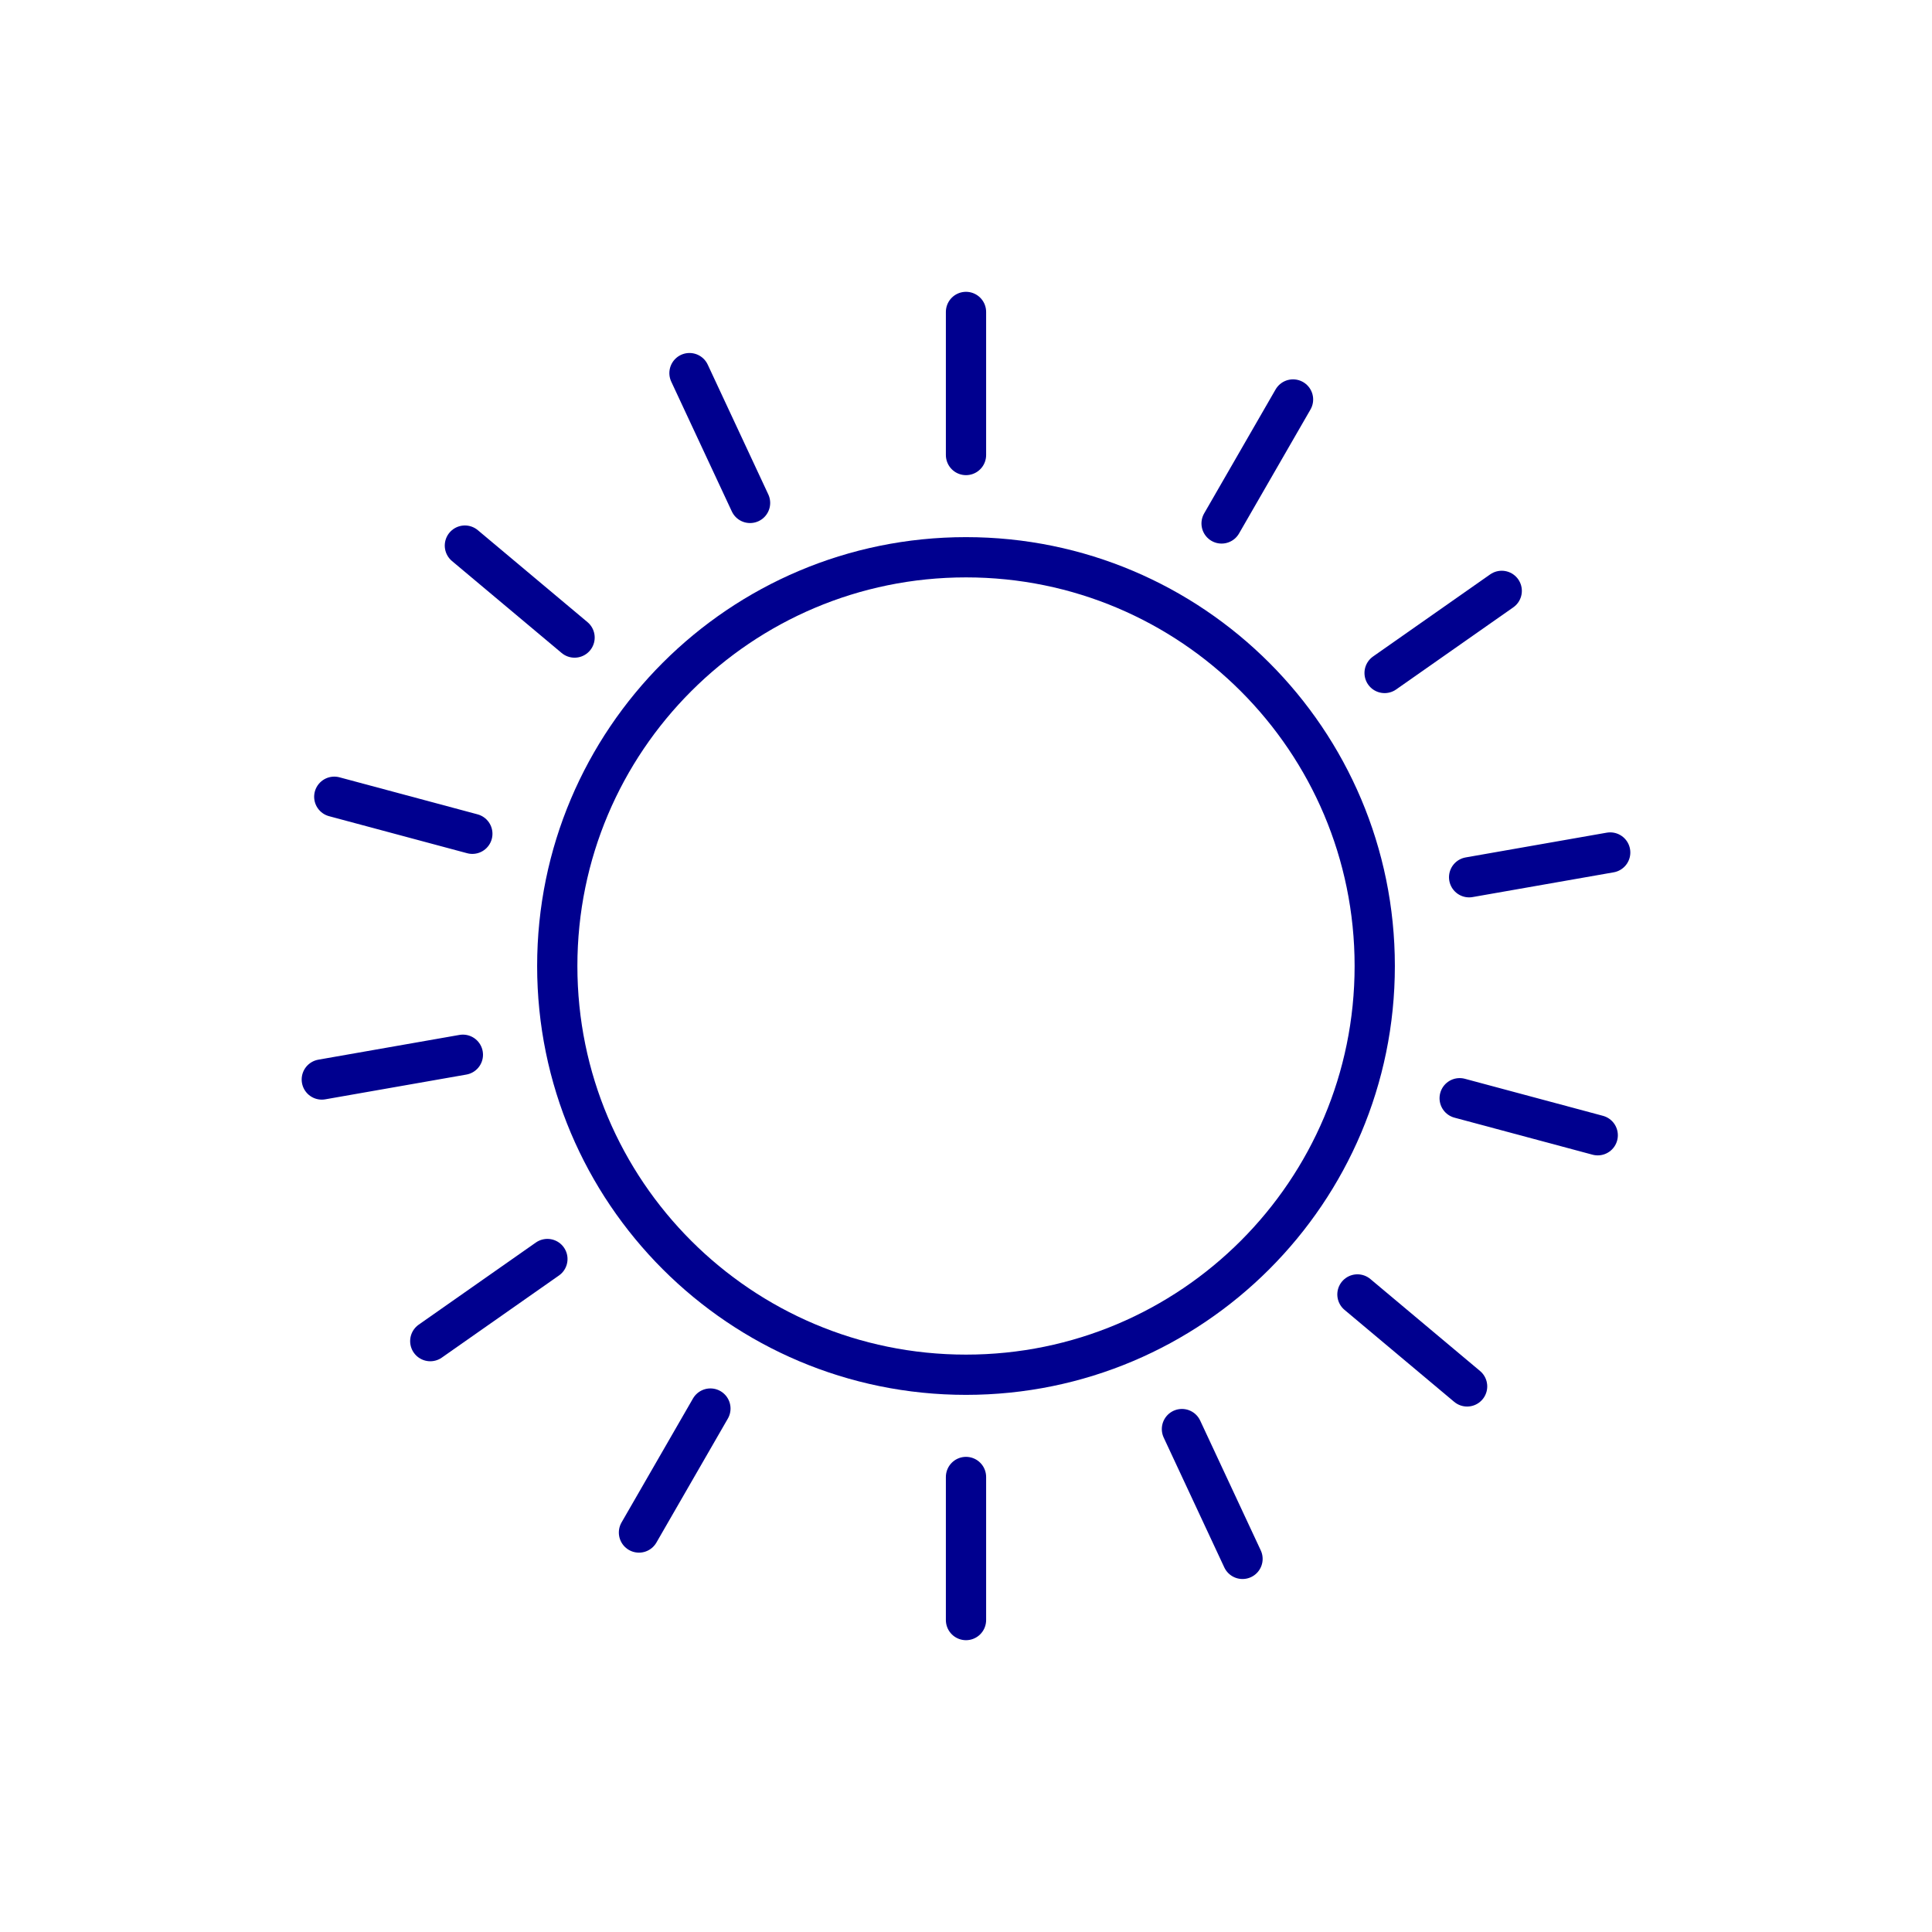
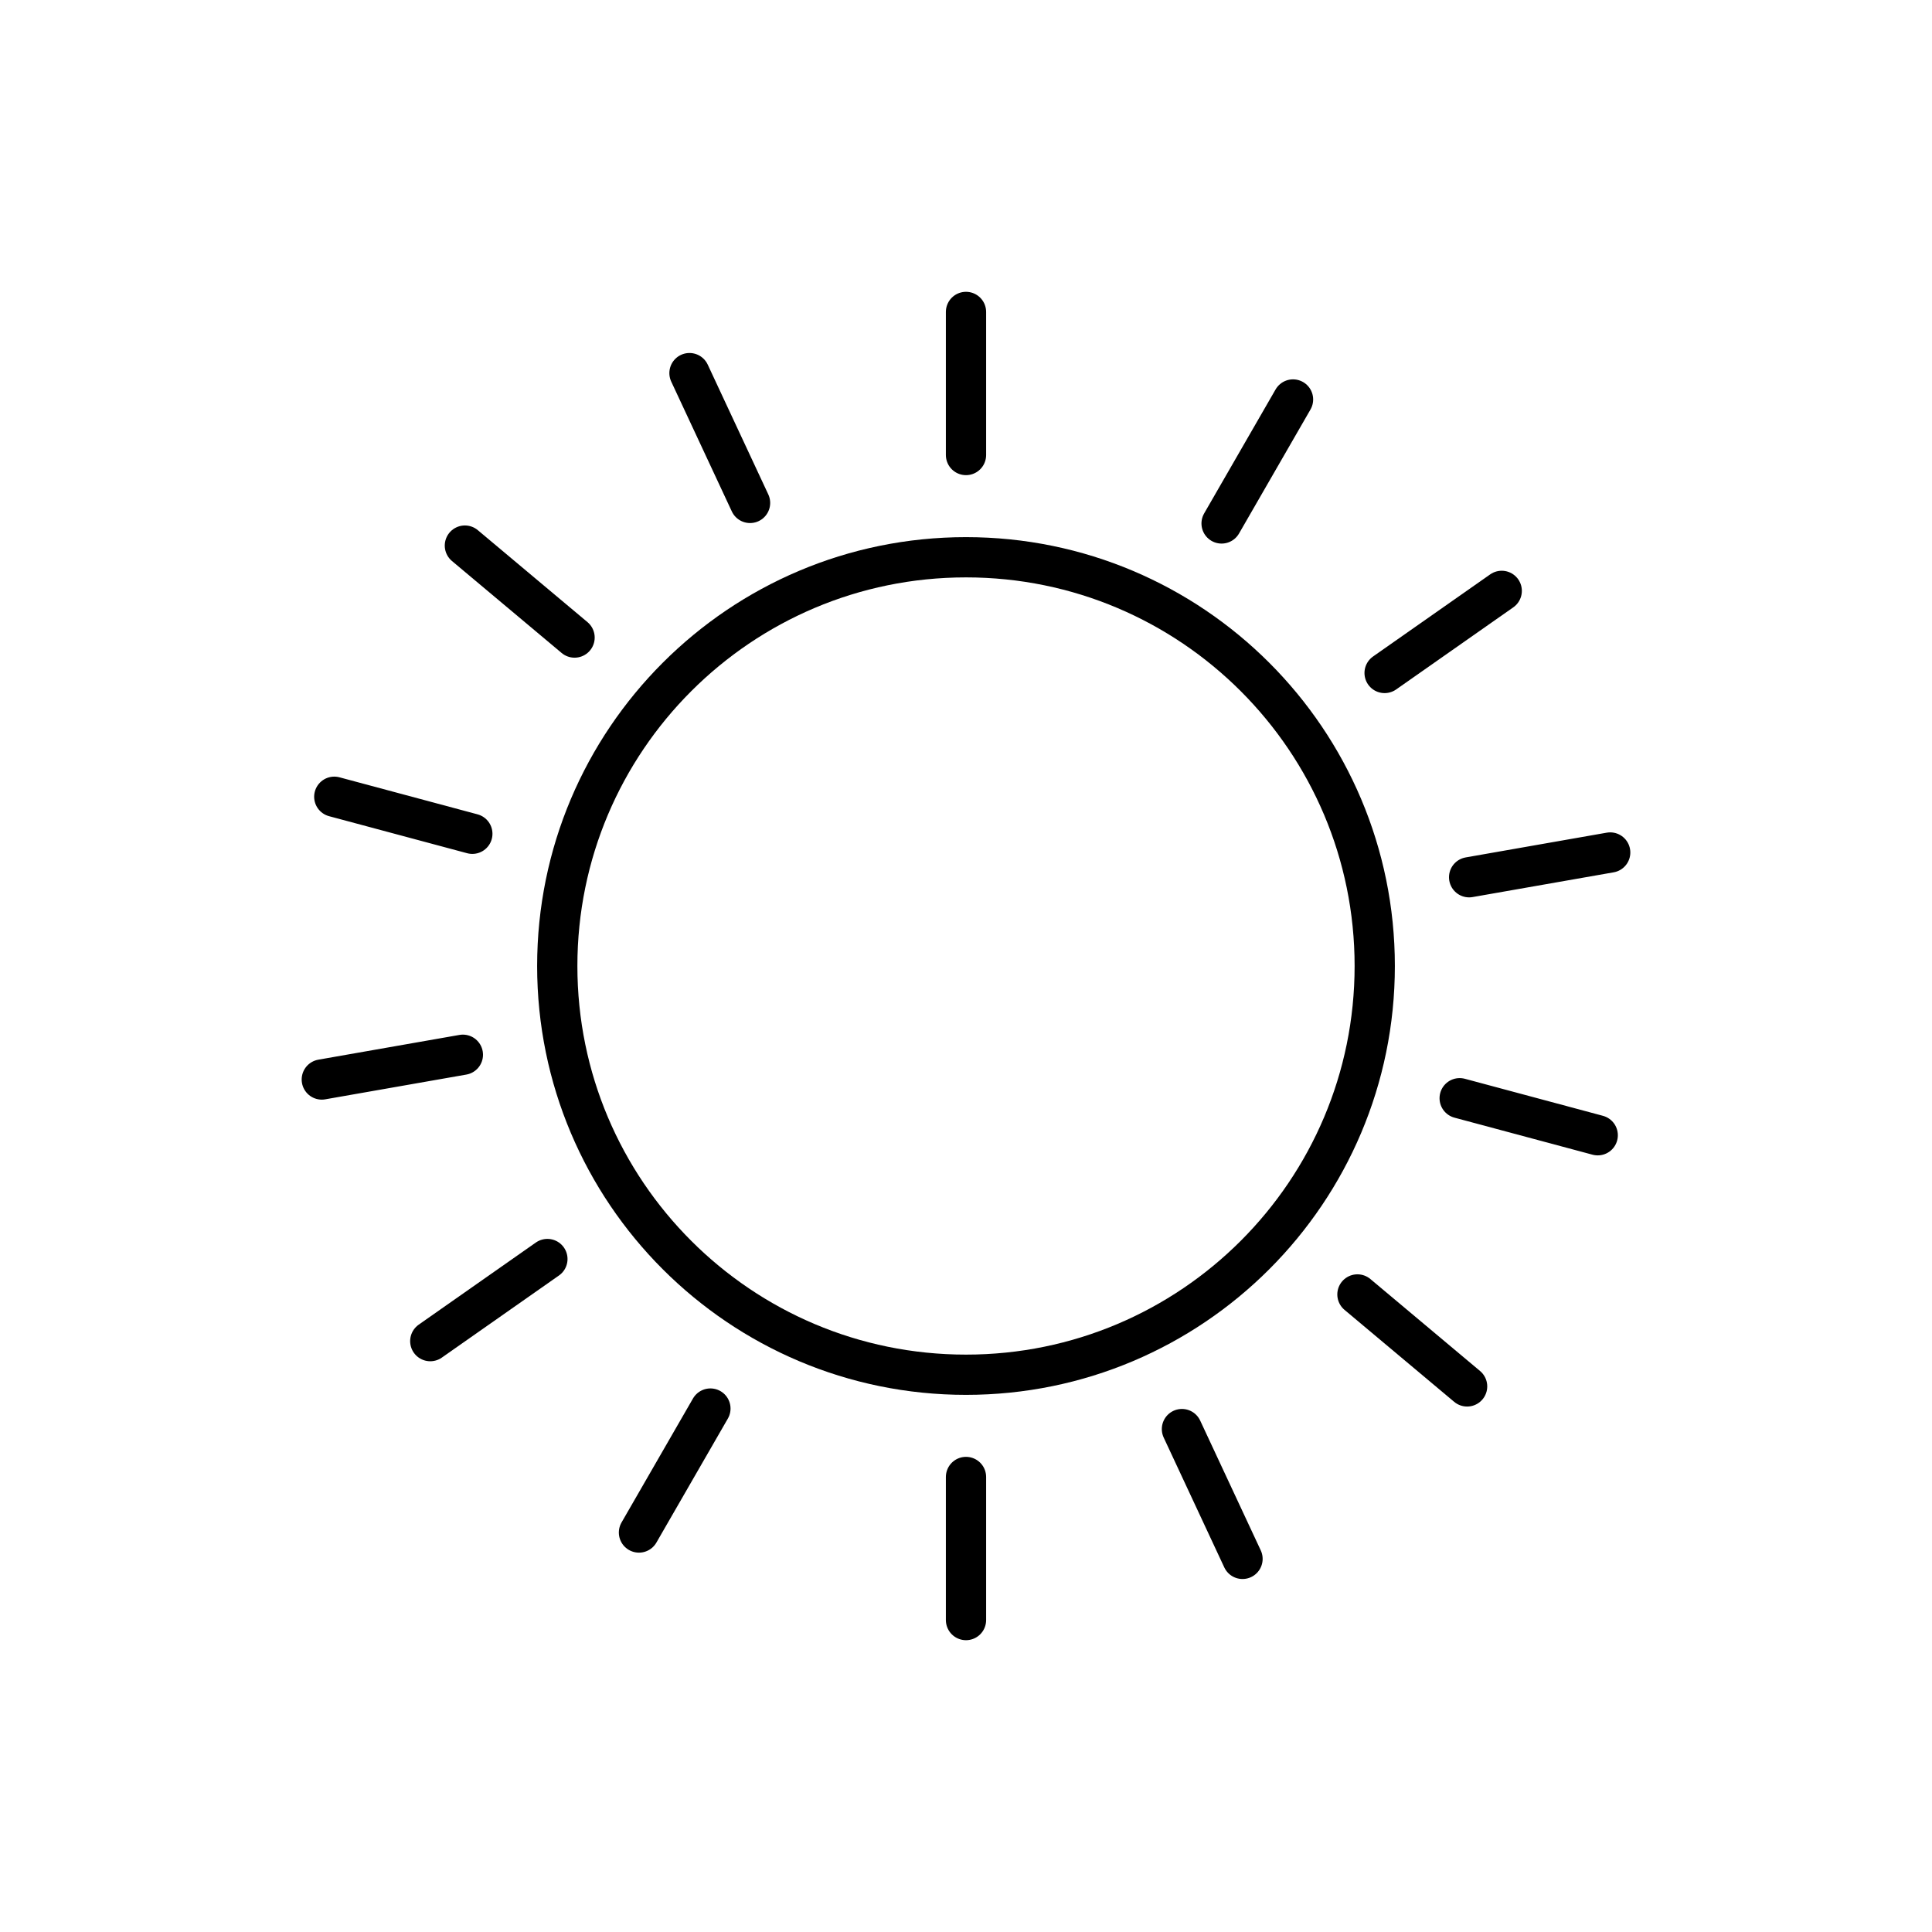
<svg xmlns="http://www.w3.org/2000/svg" viewBox="0 0 96 96">
-   <g fill="none" stroke="#00008f" stroke-linecap="round" stroke-linejoin="round" stroke-width="2">
+   <g fill="none" stroke="currentColor" stroke-linecap="round" stroke-linejoin="round" stroke-width="2">
    <circle cx="48" cy="48" r="20.31" />
    <path d="M48 15.5v7.11m0 50.78v7.11M34.26 18.54l3.01 6.45m21.46 46.02l3.01 6.45M23.1 27.11l5.45 4.57m38.9 32.64l5.45 4.57m-56.29-29.3l6.86 1.84m49.06 13.14l6.86 1.84m-63.4-2.77L23 52.41m50-8.82l7.01-1.23M21.38 66.64l5.82-4.08m41.6-29.12l5.82-4.08M31.75 76.15l3.55-6.16m25.4-43.98l3.55-6.16" />
  </g>
</svg>
